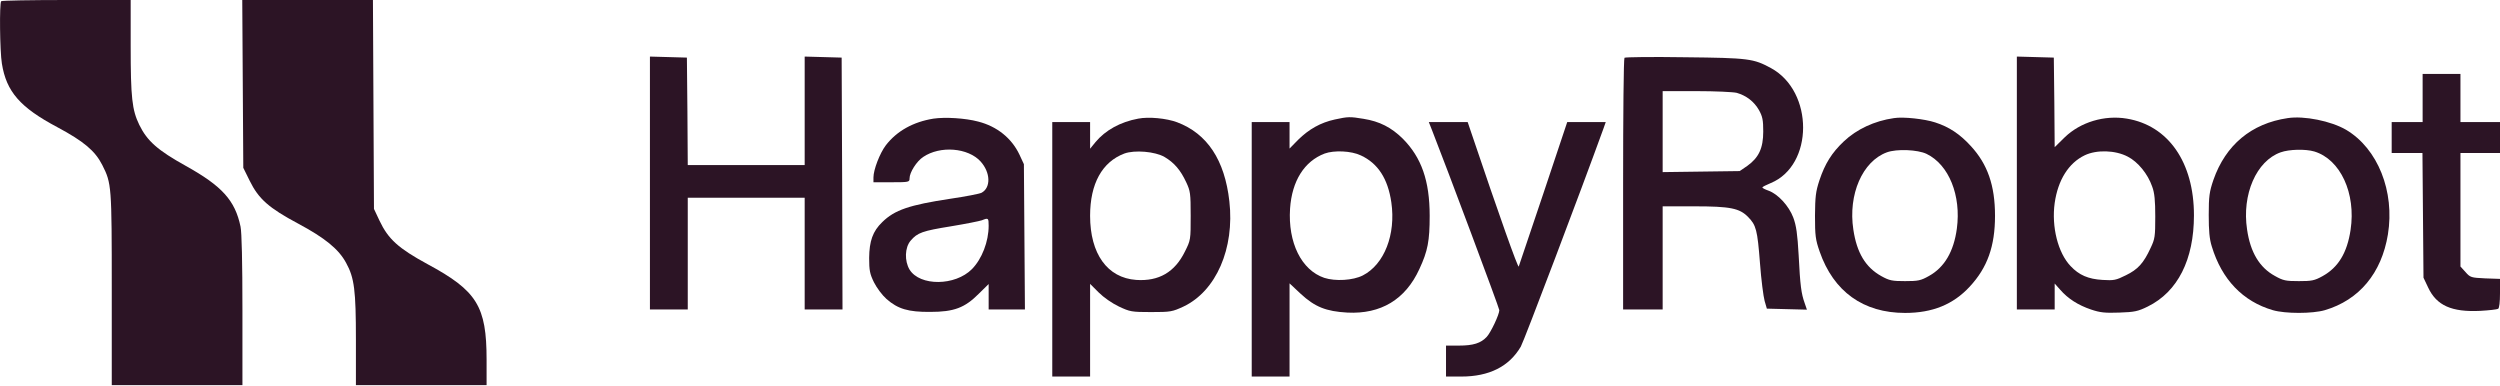
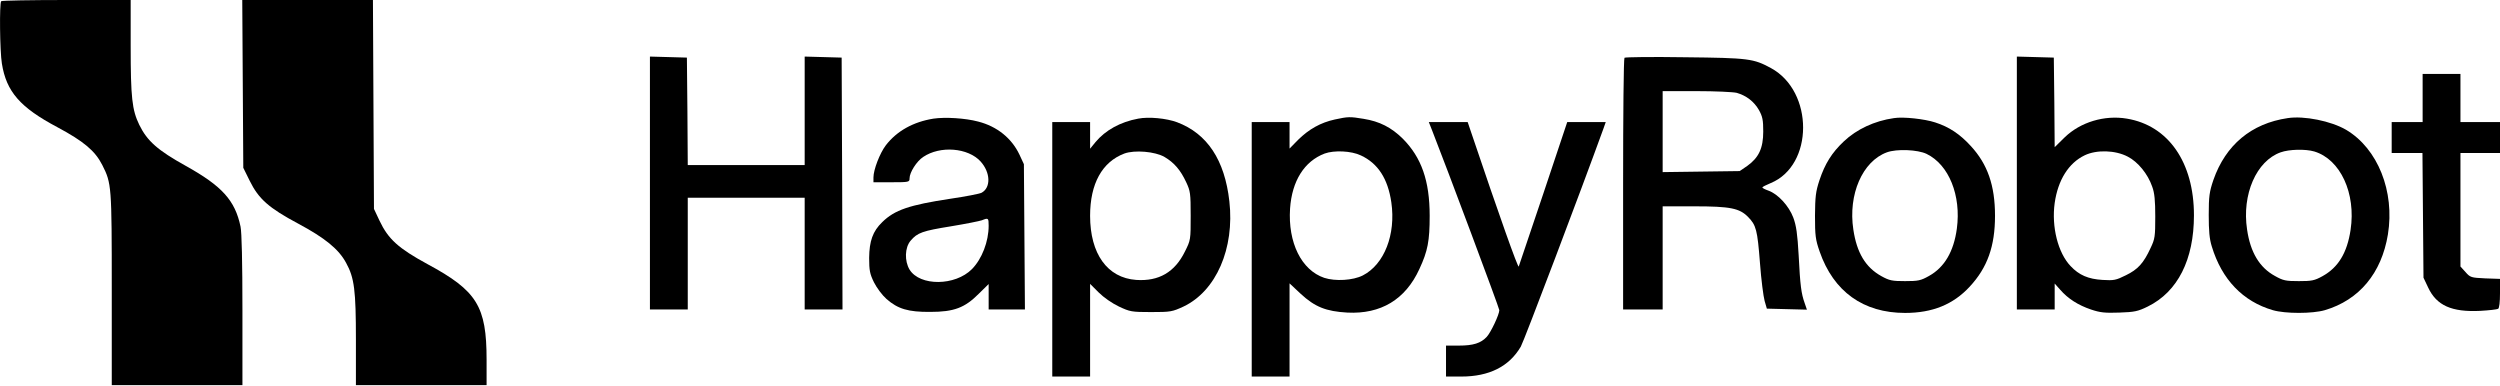
<svg xmlns="http://www.w3.org/2000/svg" version="1.0" width="1454pt" height="224pt" viewBox="0 0 1454 224" preserveAspectRatio="xMidYMid meet">
-   <g transform="translate(0,224) scale(0.1,-0.1)" fill="#2c1425" stroke="none">
+   <g transform="translate(0,224) scale(0.1,-0.1)" fill="#000000" stroke="none">
    <path d="M7 2233 c-11 -10 -8 -292 4 -363 26 -163 106 -255 323 -370 153 -82 219 -137 261 -220 54 -107 55 -119 55 -722 l0 -558 380 0 380 0 0 435 c0 281 -4 453 -11 487 -32 153 -108 236 -318 353 -164 91 -225 145 -271 239 -42 87 -50 157 -50 459 l0 267 -373 0 c-206 0 -377 -3 -380 -7z" />
    <path d="M1412 1752 l3 -488 37 -75 c52 -106 112 -159 283 -250 155 -83 235 -148 278 -228 48 -87 57 -159 57 -448 l0 -263 380 0 380 0 0 148 c0 311 -56 401 -344 556 -169 92 -228 145 -279 253 l-32 68 -3 608 -3 607 -380 0 -380 0 3 -488z" />
    <path d="M3780 1175 l0 -735 110 0 110 0 0 325 0 325 340 0 340 0 0 -325 0 -325 110 0 110 0 -2 733 -3 732 -107 3 -108 3 0 -316 0 -315 -340 0 -340 0 -2 313 -3 312 -107 3 -108 3 0 -736z" />
    <path d="M9448 1904 c-5 -4 -8 -335 -8 -736 l0 -728 115 0 115 0 0 300 0 300 183 0 c211 0 264 -11 314 -62 47 -48 54 -75 69 -268 7 -96 20 -195 27 -220 l13 -45 117 -3 116 -3 -13 38 c-20 56 -26 101 -35 278 -7 125 -14 173 -31 219 -26 69 -89 137 -144 157 -20 7 -36 15 -36 19 0 3 21 14 48 25 251 103 252 533 2 669 -102 55 -127 59 -500 63 -190 3 -348 1 -352 -3z m653 -204 c56 -16 101 -51 129 -100 21 -38 25 -58 25 -125 0 -97 -26 -152 -93 -200 l-44 -30 -224 -3 -224 -3 0 235 0 236 198 0 c108 0 213 -5 233 -10z" />
    <path d="M11730 1175 l0 -735 110 0 110 0 0 75 0 76 32 -36 c45 -52 105 -90 179 -115 53 -18 81 -21 165 -18 88 3 108 7 165 35 175 86 269 273 269 531 0 308 -149 522 -390 562 -130 22 -270 -20 -362 -109 l-58 -57 -2 261 -3 260 -107 3 -108 3 0 -736z m645 154 c59 -30 117 -101 142 -174 14 -37 18 -82 18 -175 0 -115 -2 -130 -27 -182 -41 -89 -74 -125 -144 -159 -58 -29 -70 -31 -136 -27 -83 5 -136 28 -185 80 -74 77 -112 229 -93 367 19 134 81 233 175 278 69 33 178 30 250 -8z" />
    <path d="M14090 1670 l0 -140 -90 0 -90 0 0 -90 0 -90 90 0 89 0 3 -362 3 -363 27 -57 c49 -105 137 -144 303 -136 51 3 97 8 104 12 7 4 11 39 11 91 l0 83 -86 3 c-82 4 -87 5 -115 37 l-29 32 0 330 0 330 115 0 115 0 0 90 0 90 -115 0 -115 0 0 140 0 140 -110 0 -110 0 0 -140z" />
    <path d="M5429 1550 c-118 -19 -213 -72 -277 -155 -35 -46 -72 -142 -72 -187 l0 -28 105 0 c102 0 105 1 105 23 0 34 41 99 79 124 99 67 261 54 334 -26 58 -64 61 -152 6 -182 -11 -6 -93 -22 -182 -35 -238 -36 -324 -65 -396 -136 -55 -53 -75 -110 -76 -208 0 -73 4 -93 28 -142 16 -32 48 -75 73 -97 66 -58 127 -76 254 -75 139 0 201 24 282 105 l58 57 0 -74 0 -74 106 0 105 0 -3 423 -3 422 -26 56 c-45 95 -130 164 -240 192 -75 20 -192 27 -260 17z m321 -623 c0 -92 -39 -193 -97 -252 -98 -99 -303 -100 -363 -3 -30 50 -28 128 6 168 40 47 69 57 236 84 85 14 165 30 179 35 37 15 39 14 39 -32z" />
    <path d="M6620 1550 c-104 -19 -192 -68 -249 -137 l-31 -38 0 78 0 77 -110 0 -110 0 0 -740 0 -740 110 0 110 0 0 270 0 269 50 -50 c29 -29 78 -63 118 -82 64 -30 73 -32 187 -32 114 0 123 2 188 32 190 90 298 338 267 612 -27 241 -129 394 -304 460 -62 23 -165 33 -226 21z m153 -223 c56 -33 93 -76 126 -147 24 -51 26 -65 26 -195 0 -139 0 -141 -33 -207 -59 -121 -152 -175 -284 -166 -168 12 -268 152 -268 373 0 187 70 313 199 362 60 22 179 12 234 -20z" />
    <path d="M7763 1545 c-82 -18 -150 -56 -213 -118 l-50 -51 0 77 0 77 -110 0 -110 0 0 -740 0 -740 110 0 110 0 0 271 0 271 64 -60 c83 -77 148 -103 272 -110 195 -10 338 76 419 253 49 105 60 164 60 310 0 204 -48 339 -156 448 -67 66 -135 101 -229 116 -79 13 -89 13 -167 -4z m152 -209 c99 -46 157 -135 177 -273 27 -187 -41 -361 -166 -425 -57 -29 -159 -35 -224 -14 -133 45 -212 205 -199 403 11 161 83 275 201 320 55 20 155 16 211 -11z" />
    <path d="M11015 1553 c-113 -16 -217 -65 -291 -135 -70 -66 -110 -130 -142 -226 -22 -67 -25 -95 -26 -207 0 -116 3 -139 27 -208 81 -233 254 -357 497 -357 159 0 280 49 376 153 103 111 147 235 147 412 0 176 -43 300 -141 406 -63 69 -126 111 -207 137 -61 20 -186 34 -240 25z m190 -208 c130 -63 202 -242 176 -435 -18 -133 -72 -225 -162 -275 -48 -27 -63 -30 -139 -30 -75 0 -91 3 -138 29 -92 51 -143 136 -163 271 -31 204 53 397 195 449 57 21 179 16 231 -9z" />
    <path d="M13305 1553 c-211 -31 -361 -156 -432 -360 -23 -68 -27 -94 -27 -203 0 -93 4 -140 18 -184 58 -191 180 -319 355 -370 72 -21 230 -21 302 0 200 59 330 215 367 440 41 251 -59 500 -243 609 -87 51 -245 83 -340 68z m155 -194 c152 -46 243 -243 211 -456 -20 -133 -71 -218 -163 -269 -47 -26 -63 -29 -138 -29 -76 0 -91 3 -139 30 -90 49 -143 138 -162 270 -31 204 54 399 195 449 50 18 145 20 196 5z" />
    <path d="M8329 1482 c85 -216 391 -1034 391 -1046 0 -25 -49 -129 -73 -155 -34 -37 -79 -51 -162 -51 l-75 0 0 -90 0 -90 89 0 c162 0 278 58 346 174 18 31 354 918 481 1269 l13 37 -112 0 -112 0 -138 -413 c-76 -226 -141 -419 -144 -427 -4 -12 -114 298 -276 778 l-21 62 -113 0 -113 0 19 -48z" />
  </g>
</svg>
